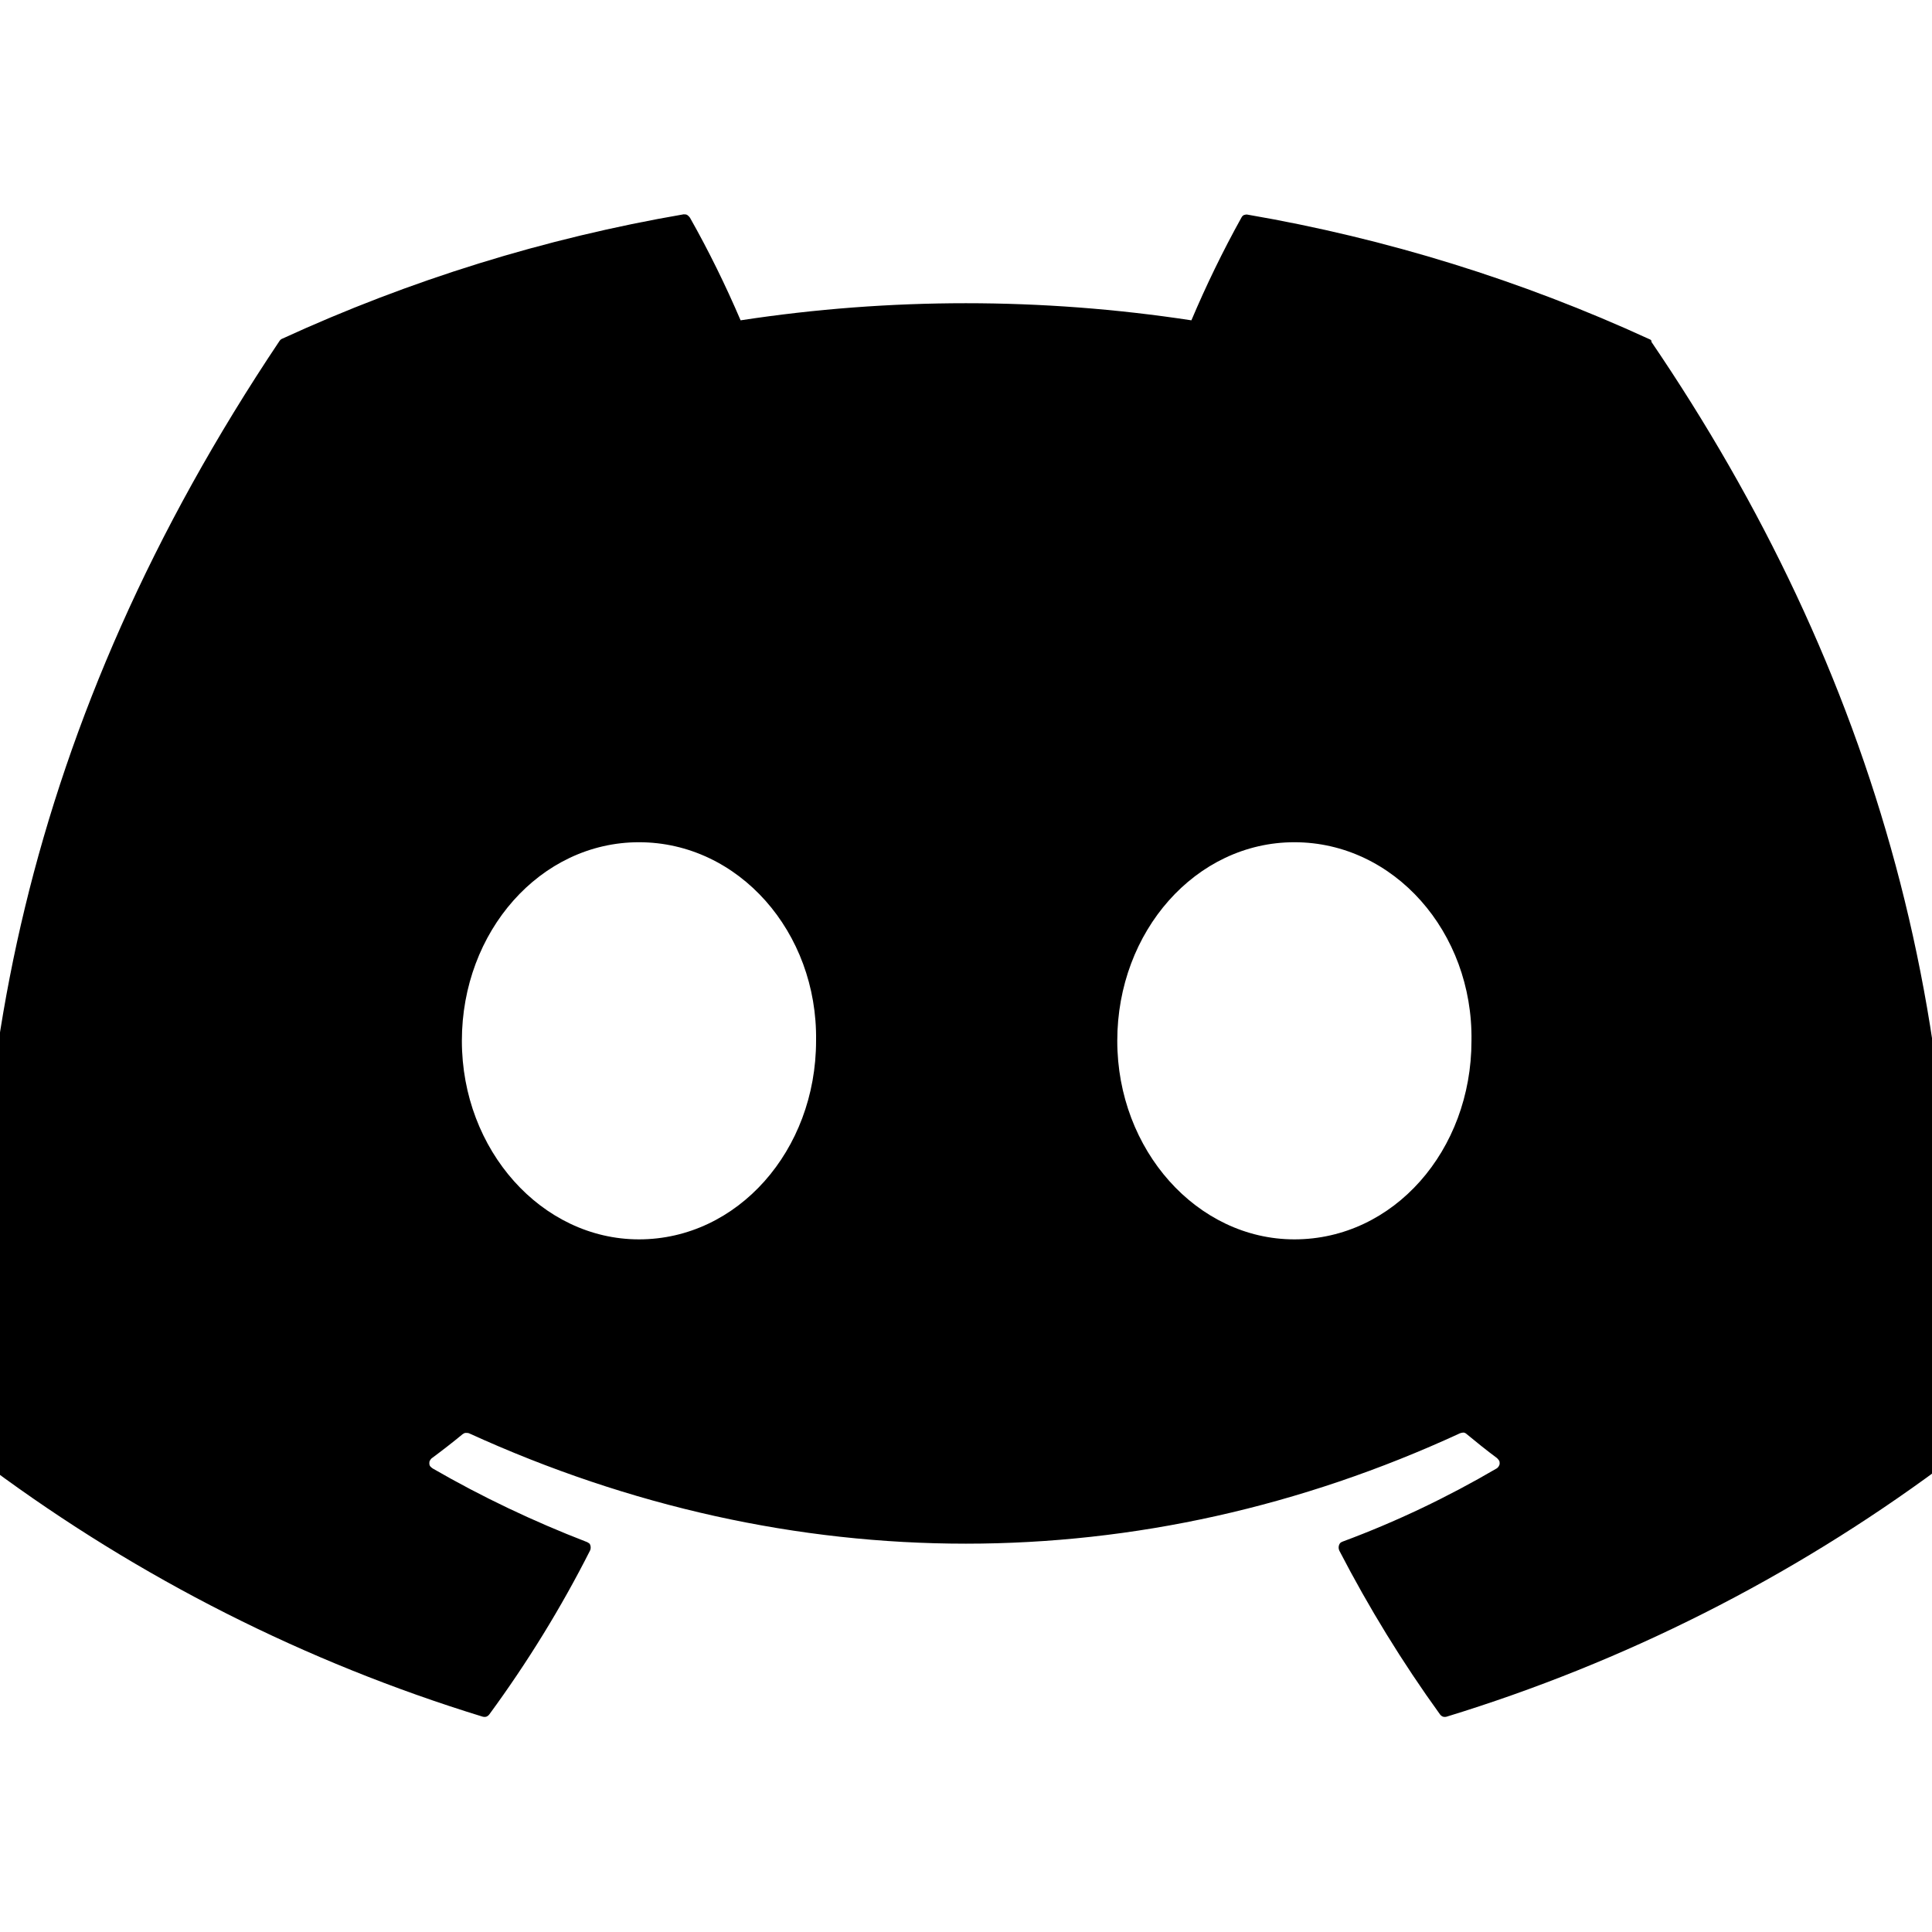
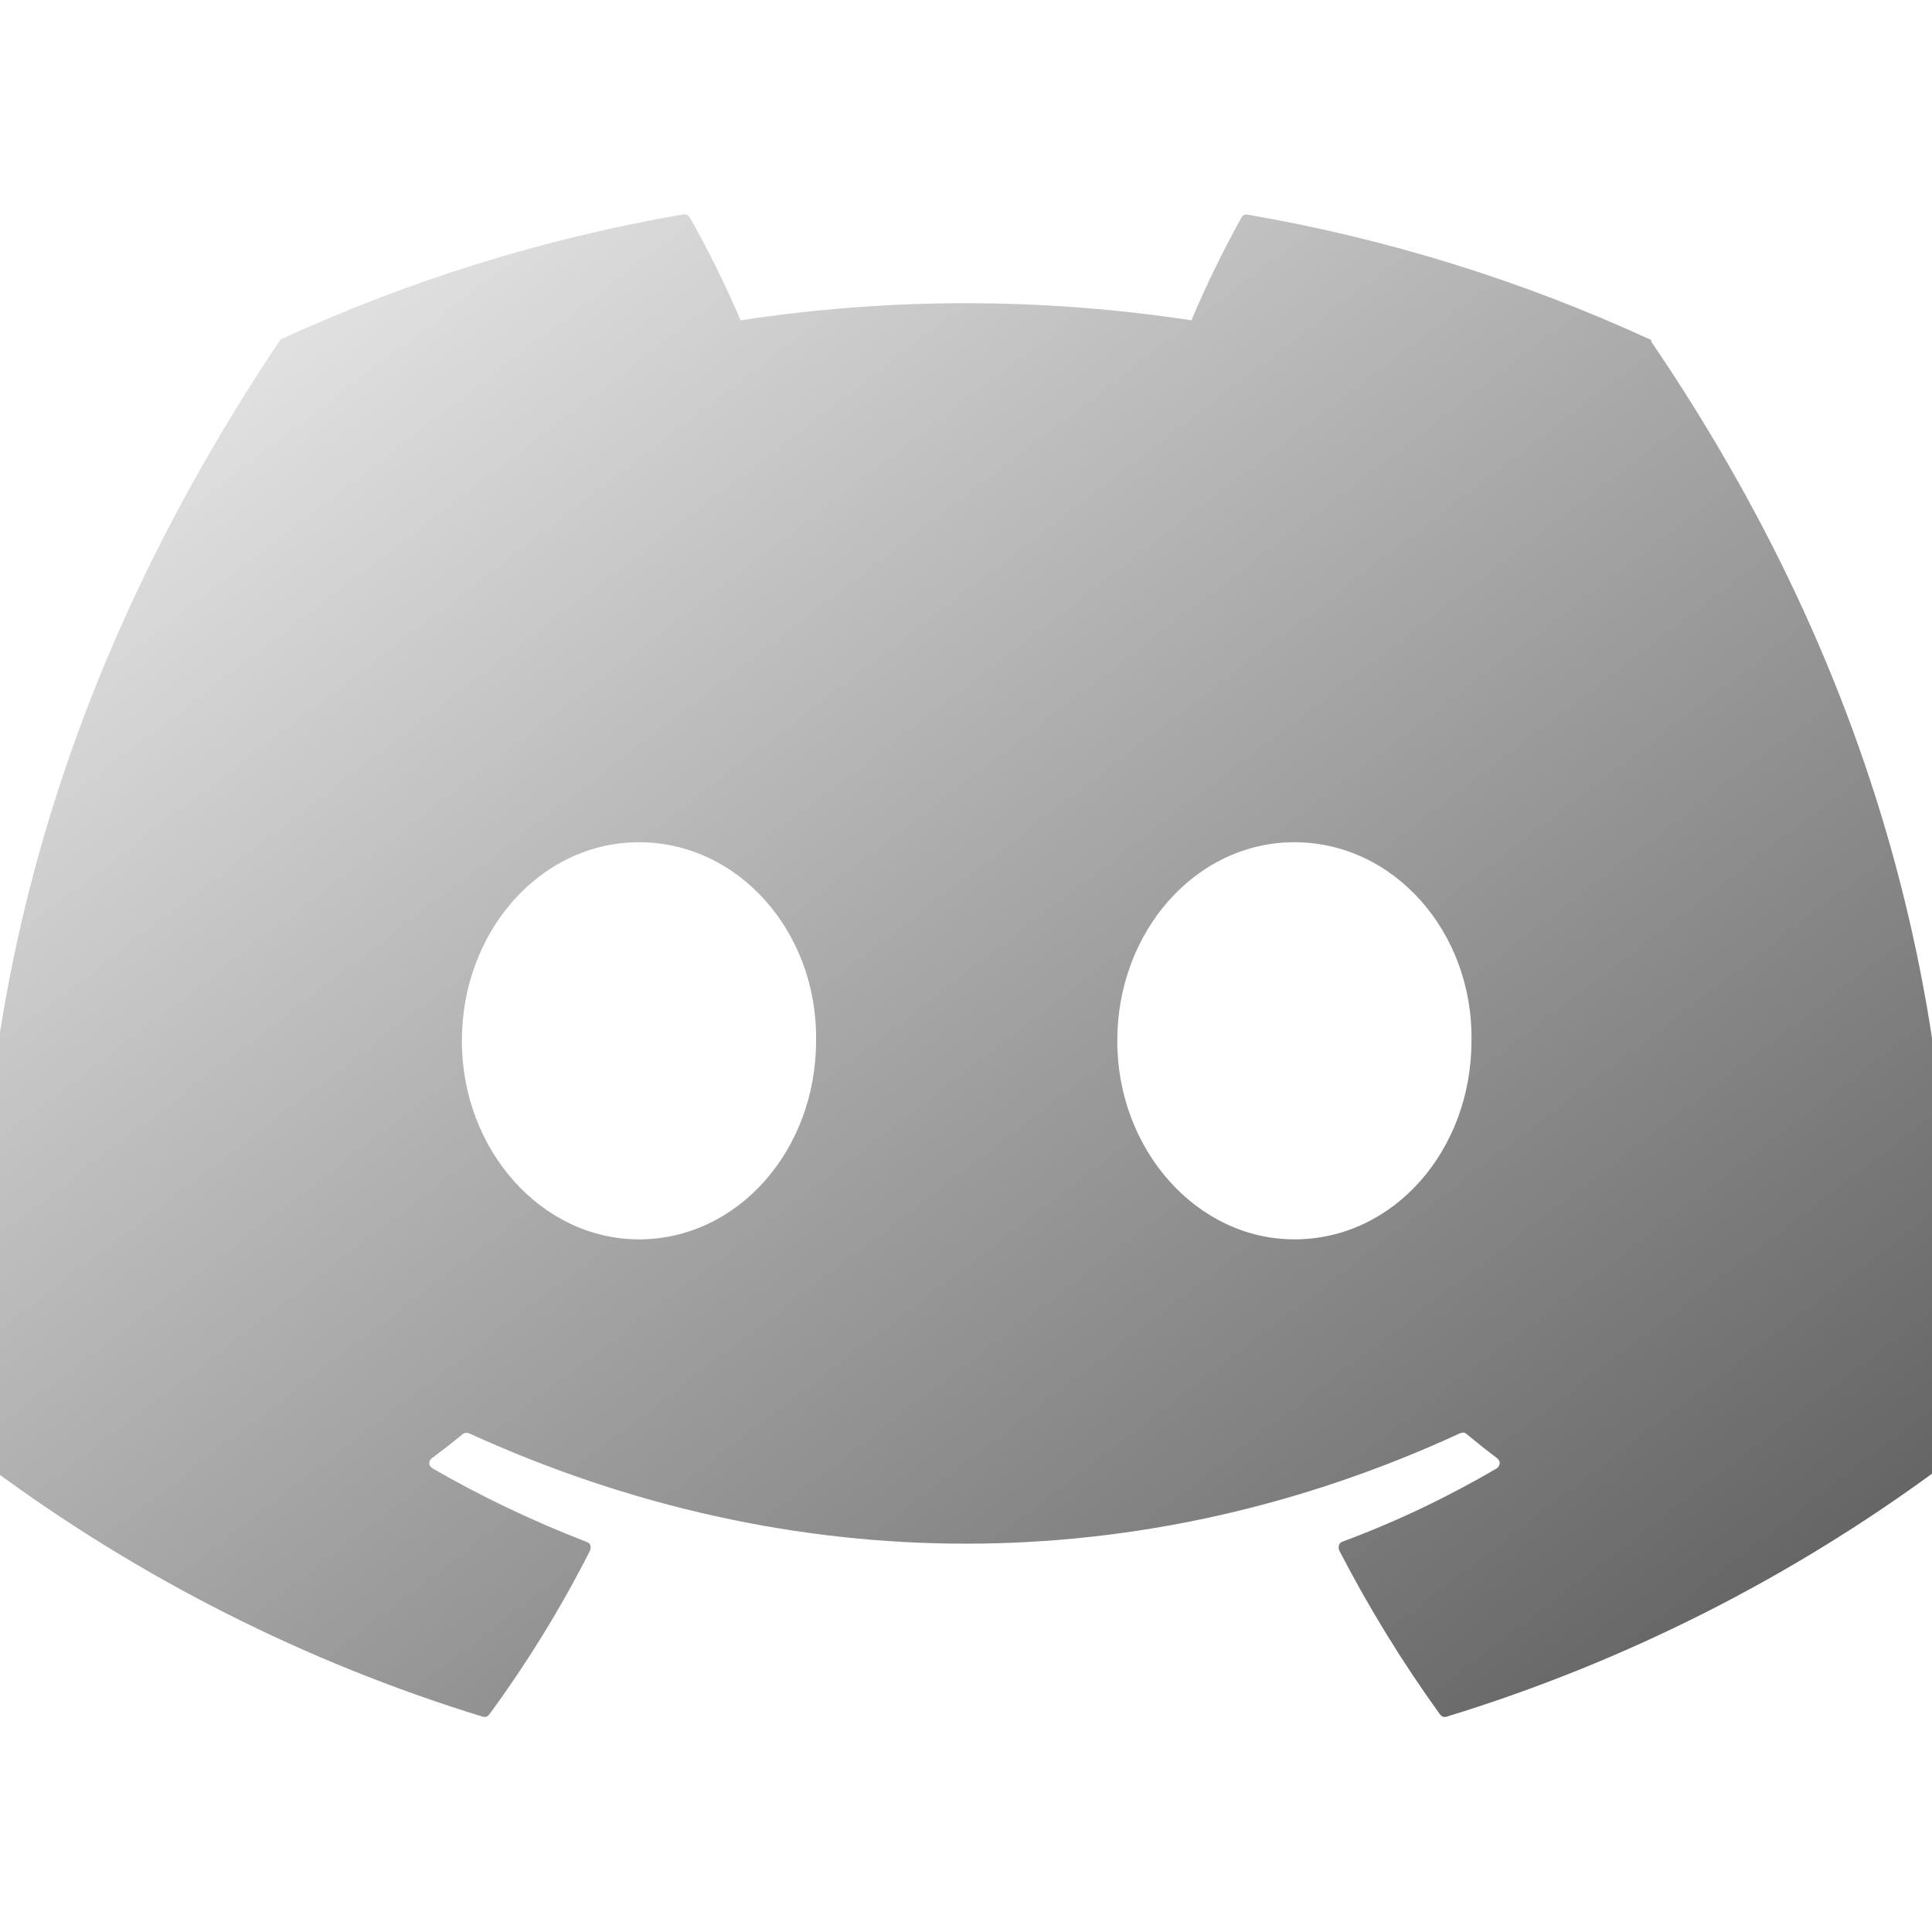
<svg xmlns="http://www.w3.org/2000/svg" width="20" height="20" viewBox="0 0 24 24">
  <defs>
-         
-       </defs>
+     <linearGradient id="iconGrad" x1="0%" y1="0%" x2="100%" y2="100%">
+       <stop offset="0%" stop-color="#f2f2f2" />
+       <stop offset="25%" stop-color="#cccccc" />
+       <stop offset="50%" stop-color="#a5a5a5" />
+       <stop offset="75%" stop-color="#7f7f7f" />
+       <stop offset="100%" stop-color="#595959" />
+     </linearGradient>
+   </defs>
+   <style>
+     @media (prefers-color-scheme: dark) {
+       #iconGrad stop:nth-child(1) { stop-color: #595959; }
+       #iconGrad stop:nth-child(2) { stop-color: #7f7f7f; }
+       #iconGrad stop:nth-child(3) { stop-color: #a5a5a5; }
+       #iconGrad stop:nth-child(4) { stop-color: #cccccc; }
+       #iconGrad stop:nth-child(5) { stop-color: #f2f2f2; }
+     }
+   </style>
  <style>
        
        .svg-container { transform-origin: center center; }
      </style>
  <g class="svg-container">
    <g transform="translate(0, 1.333333) scale(0.04166667)">
      <g>
-         <path d="M492.5 69.8c-.2-.3-.4-.6-.8-.7-38.1-17.5-78.4-30-119.7-37.1-.4-.1-.8 0-1.1 .1s-.6 .4-.8 .8c-5.5 9.9-10.5 20.2-14.9 30.6-44.6-6.8-89.9-6.8-134.4 0-4.5-10.5-9.5-20.7-15.1-30.6-.2-.3-.5-.6-.8-.8s-.7-.2-1.1-.2c-41.3 7.1-81.6 19.6-119.7 37.1-.3 .1-.6 .4-.8 .7-76.2 113.8-97.1 224.9-86.9 334.5 0 .3 .1 .5 .2 .8s.3 .4 .5 .6c44.4 32.9 94 58 146.8 74.2 .4 .1 .8 .1 1.1 0s.7-.4 .9-.7c11.3-15.4 21.4-31.8 30-48.8 .1-.2 .2-.5 .2-.8s0-.5-.1-.8-.2-.5-.4-.6-.4-.3-.7-.4c-15.8-6.1-31.2-13.4-45.9-21.9-.3-.2-.5-.4-.7-.6s-.3-.6-.3-.9 0-.6 .2-.9 .3-.5 .6-.7c3.1-2.3 6.2-4.7 9.1-7.1 .3-.2 .6-.4 .9-.4s.7 0 1 .1c96.2 43.9 200.4 43.9 295.5 0 .3-.1 .7-.2 1-.2s.7 .2 .9 .4c2.9 2.4 6 4.9 9.1 7.2 .2 .2 .4 .4 .6 .7s.2 .6 .2 .9-.1 .6-.3 .9-.4 .5-.6 .6c-14.7 8.6-30 15.9-45.9 21.8-.2 .1-.5 .2-.7 .4s-.3 .4-.4 .7-.1 .5-.1 .8 .1 .5 .2 .8c8.8 17 18.8 33.3 30 48.8 .2 .3 .6 .6 .9 .7s.8 .1 1.1 0c52.9-16.2 102.6-41.3 147.1-74.2 .2-.2 .4-.4 .5-.6s.2-.5 .2-.8c12.3-126.8-20.5-236.9-86.9-334.5zm-302 267.7c-29 0-52.8-26.6-52.8-59.2s23.4-59.2 52.8-59.2c29.7 0 53.3 26.8 52.8 59.2 0 32.7-23.4 59.2-52.8 59.2zm195.4 0c-29 0-52.8-26.6-52.8-59.2s23.4-59.2 52.8-59.2c29.7 0 53.3 26.8 52.8 59.2 0 32.7-23.2 59.2-52.8 59.2z" fill="currentColor" />
+         <path d="M492.5 69.8c-.2-.3-.4-.6-.8-.7-38.1-17.5-78.4-30-119.7-37.1-.4-.1-.8 0-1.1 .1s-.6 .4-.8 .8c-5.5 9.9-10.5 20.2-14.9 30.6-44.6-6.8-89.9-6.8-134.4 0-4.5-10.5-9.5-20.7-15.1-30.6-.2-.3-.5-.6-.8-.8s-.7-.2-1.1-.2c-41.3 7.1-81.6 19.6-119.7 37.1-.3 .1-.6 .4-.8 .7-76.2 113.8-97.1 224.9-86.9 334.5 0 .3 .1 .5 .2 .8s.3 .4 .5 .6c44.4 32.9 94 58 146.8 74.2 .4 .1 .8 .1 1.1 0s.7-.4 .9-.7c11.3-15.4 21.4-31.8 30-48.8 .1-.2 .2-.5 .2-.8s0-.5-.1-.8-.2-.5-.4-.6-.4-.3-.7-.4c-15.8-6.1-31.2-13.4-45.9-21.9-.3-.2-.5-.4-.7-.6s-.3-.6-.3-.9 0-.6 .2-.9 .3-.5 .6-.7c3.1-2.3 6.2-4.7 9.1-7.1 .3-.2 .6-.4 .9-.4s.7 0 1 .1c96.2 43.9 200.4 43.9 295.5 0 .3-.1 .7-.2 1-.2s.7 .2 .9 .4c2.9 2.4 6 4.9 9.1 7.2 .2 .2 .4 .4 .6 .7s.2 .6 .2 .9-.1 .6-.3 .9-.4 .5-.6 .6c-14.7 8.6-30 15.9-45.9 21.8-.2 .1-.5 .2-.7 .4s-.3 .4-.4 .7-.1 .5-.1 .8 .1 .5 .2 .8c8.8 17 18.8 33.3 30 48.8 .2 .3 .6 .6 .9 .7s.8 .1 1.1 0c52.9-16.2 102.6-41.3 147.1-74.2 .2-.2 .4-.4 .5-.6s.2-.5 .2-.8c12.3-126.8-20.5-236.9-86.9-334.5zm-302 267.7c-29 0-52.8-26.6-52.8-59.2s23.4-59.2 52.8-59.2c29.7 0 53.3 26.8 52.8 59.2 0 32.7-23.4 59.2-52.8 59.2zm195.4 0c-29 0-52.8-26.6-52.8-59.2s23.4-59.2 52.8-59.2c29.7 0 53.3 26.8 52.8 59.2 0 32.7-23.2 59.2-52.8 59.2z" fill="url(#iconGrad)" />
      </g>
    </g>
  </g>
</svg>
